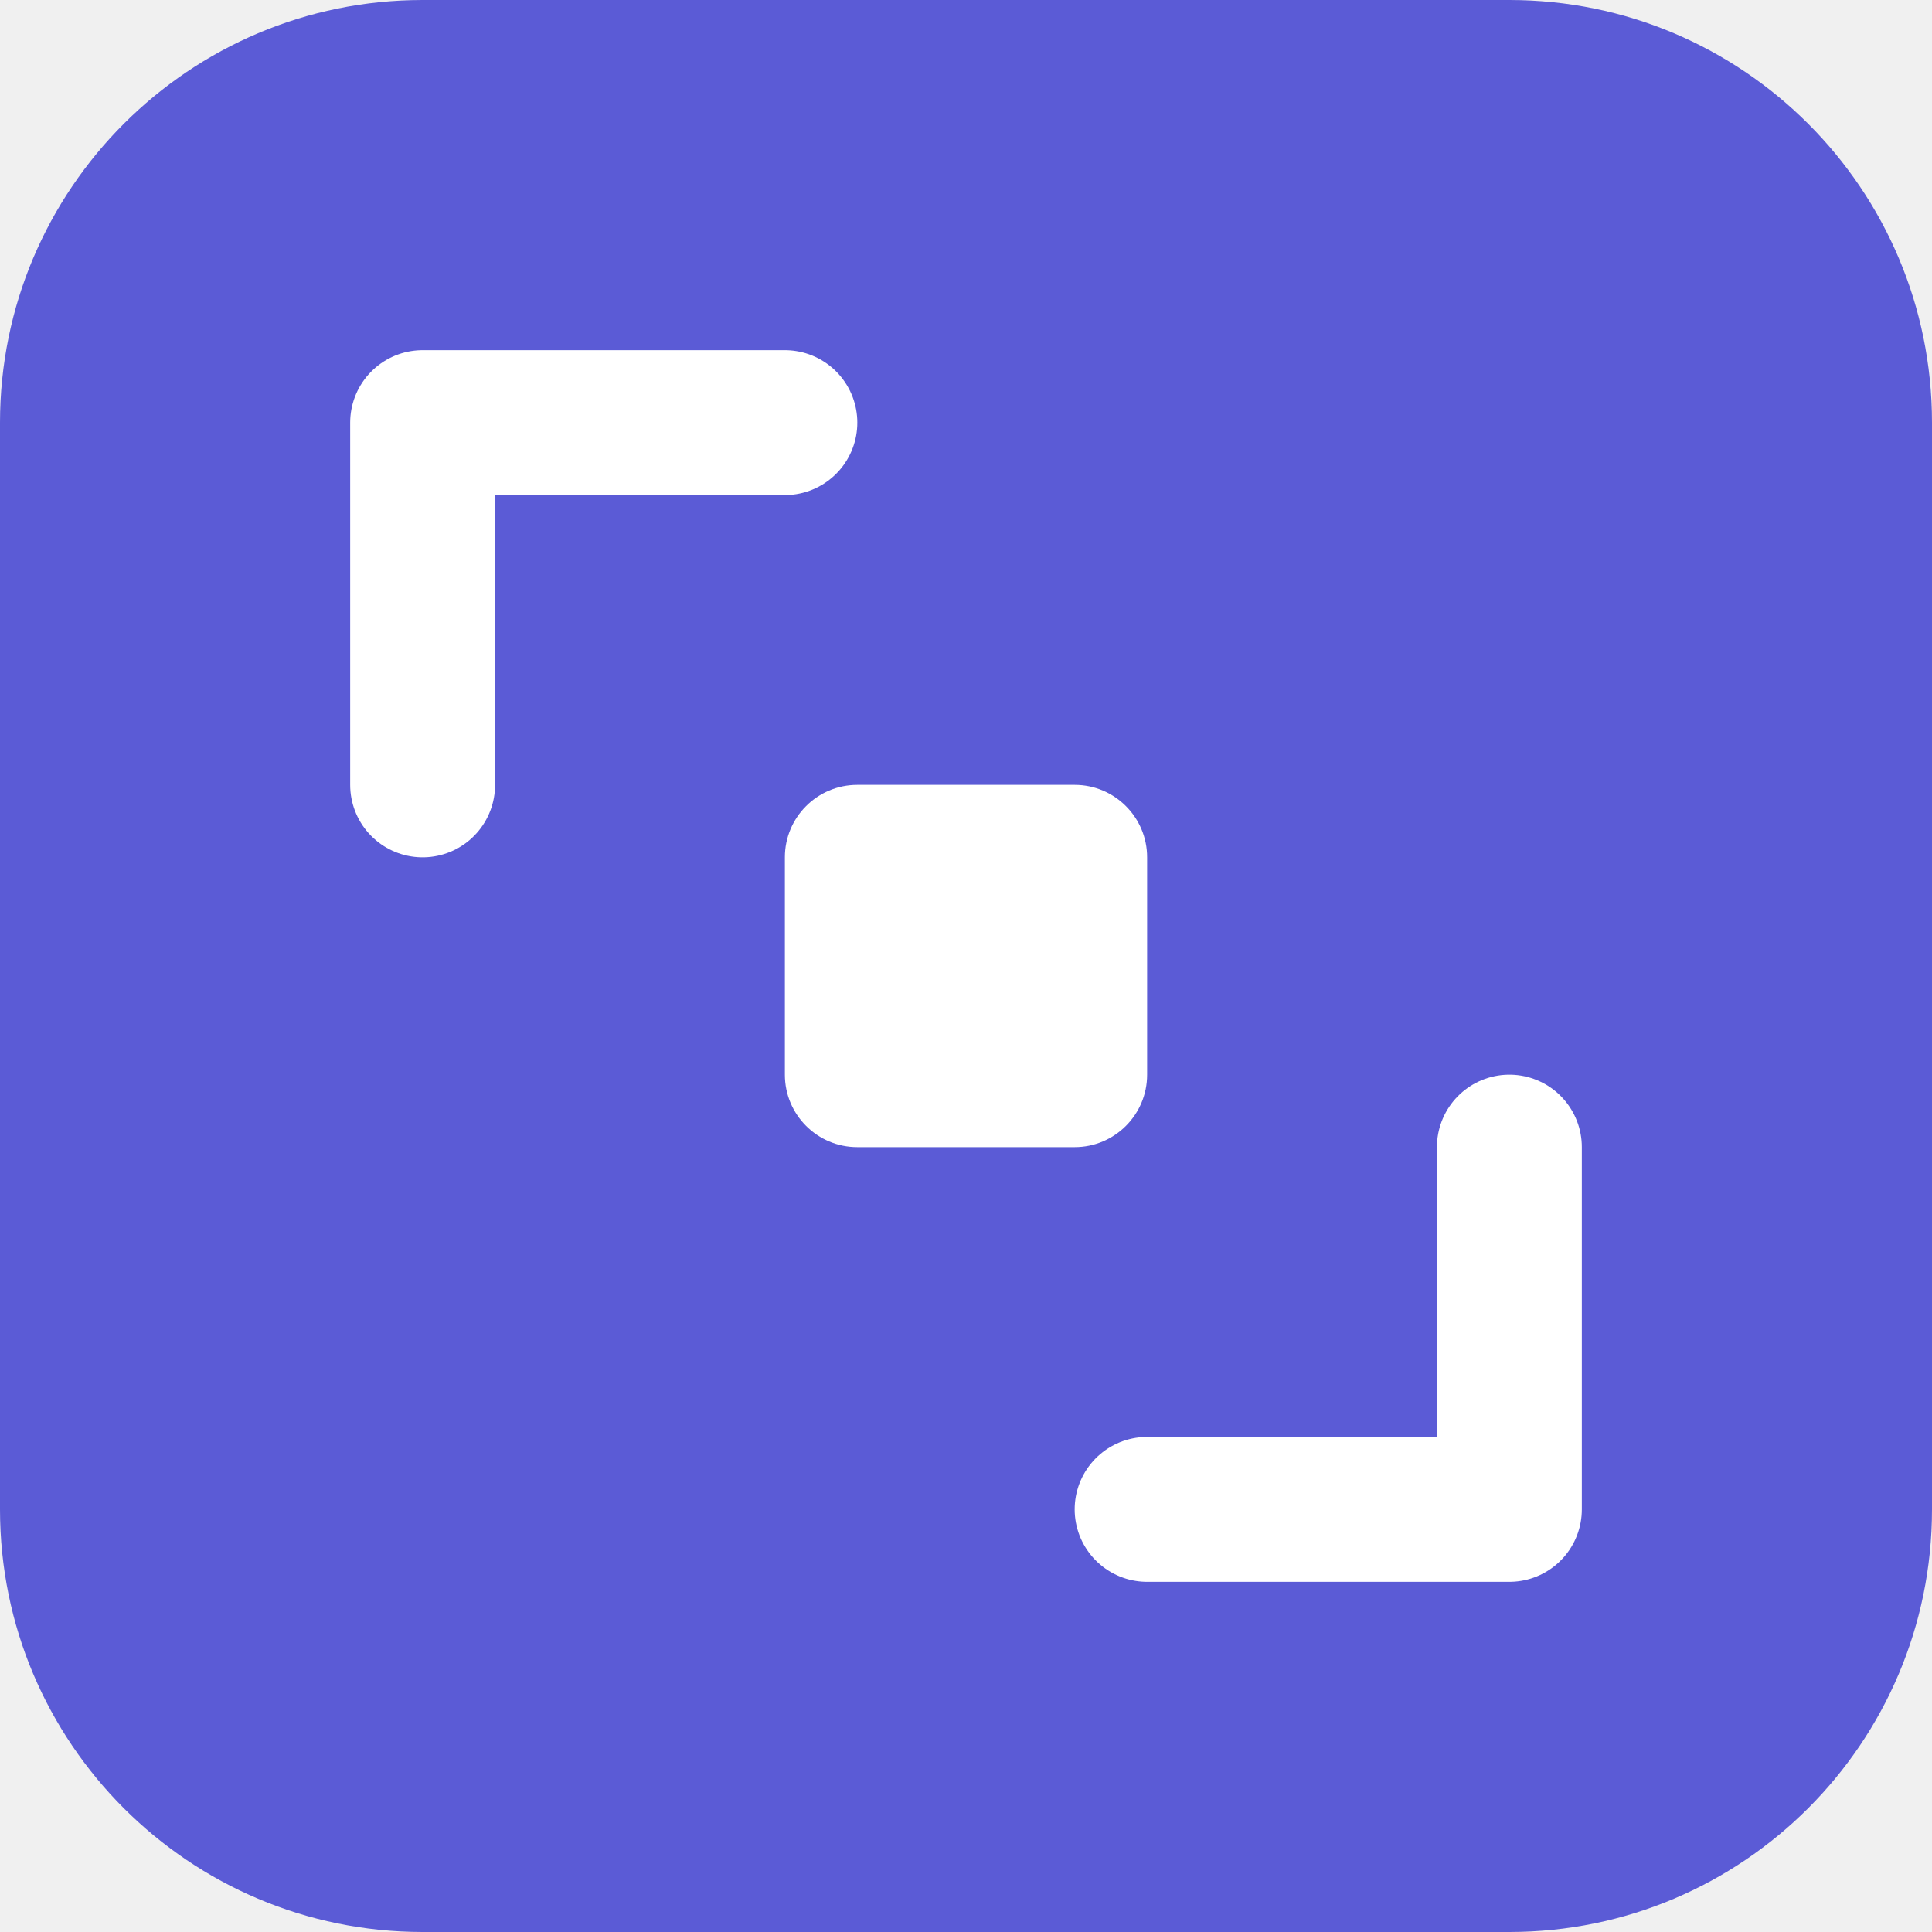
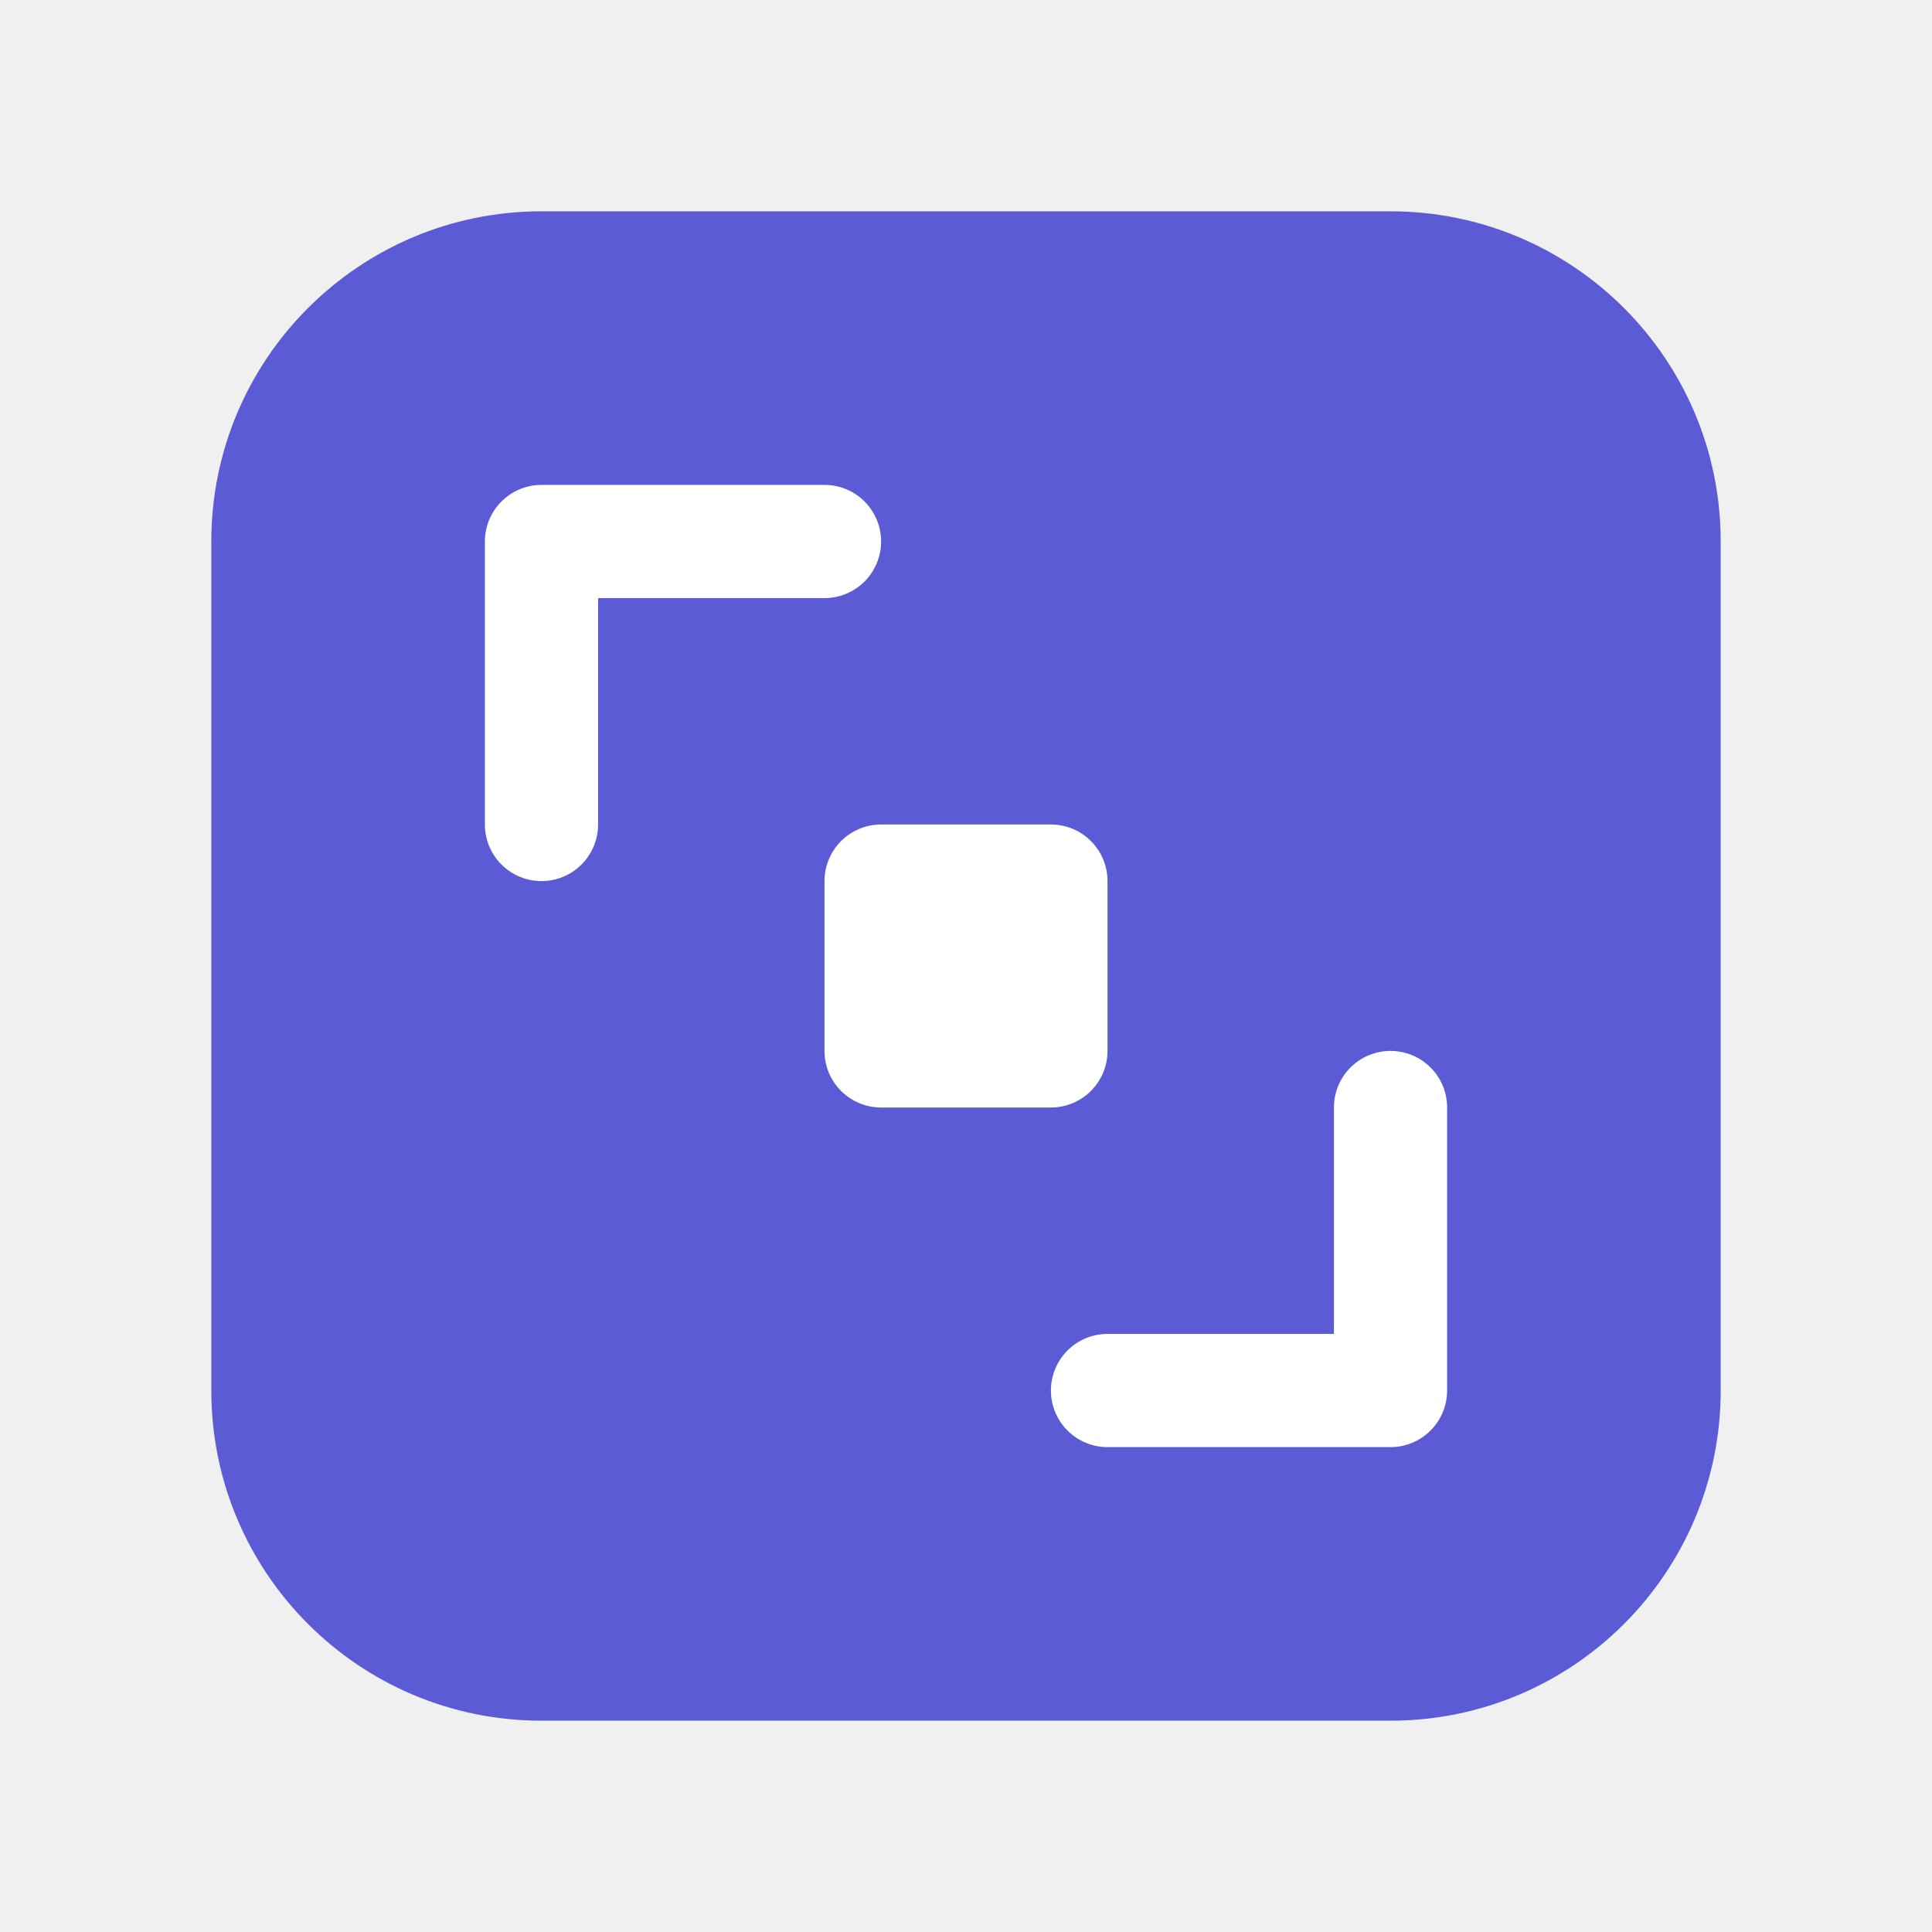
<svg xmlns="http://www.w3.org/2000/svg" viewBox="0 0 32 32">
-   <rect width="32" height="32" rx="7" fill="#5B5BD6" />
-   <path d="M7 13 L7 7 L13 7 M25 19 L25 25 L19 25" fill="none" stroke="#fff" stroke-width="2.4" stroke-linecap="round" stroke-linejoin="round" />
-   <rect x="13" y="13" width="6" height="6" rx="1.2" fill="#fff" />
+   <g transform="translate(3.5 3.5) scale(0.78125)">
+     <rect width="32" height="32" rx="7" fill="#5B5BD6" />
+     <path d="M7 13 L7 7 L13 7 M25 19 L25 25 L19 25" fill="none" stroke="#fff" stroke-width="2.4" stroke-linecap="round" stroke-linejoin="round" />
+     <rect x="13" y="13" width="6" height="6" rx="1.2" fill="#fff" />
+   </g>
</svg>
